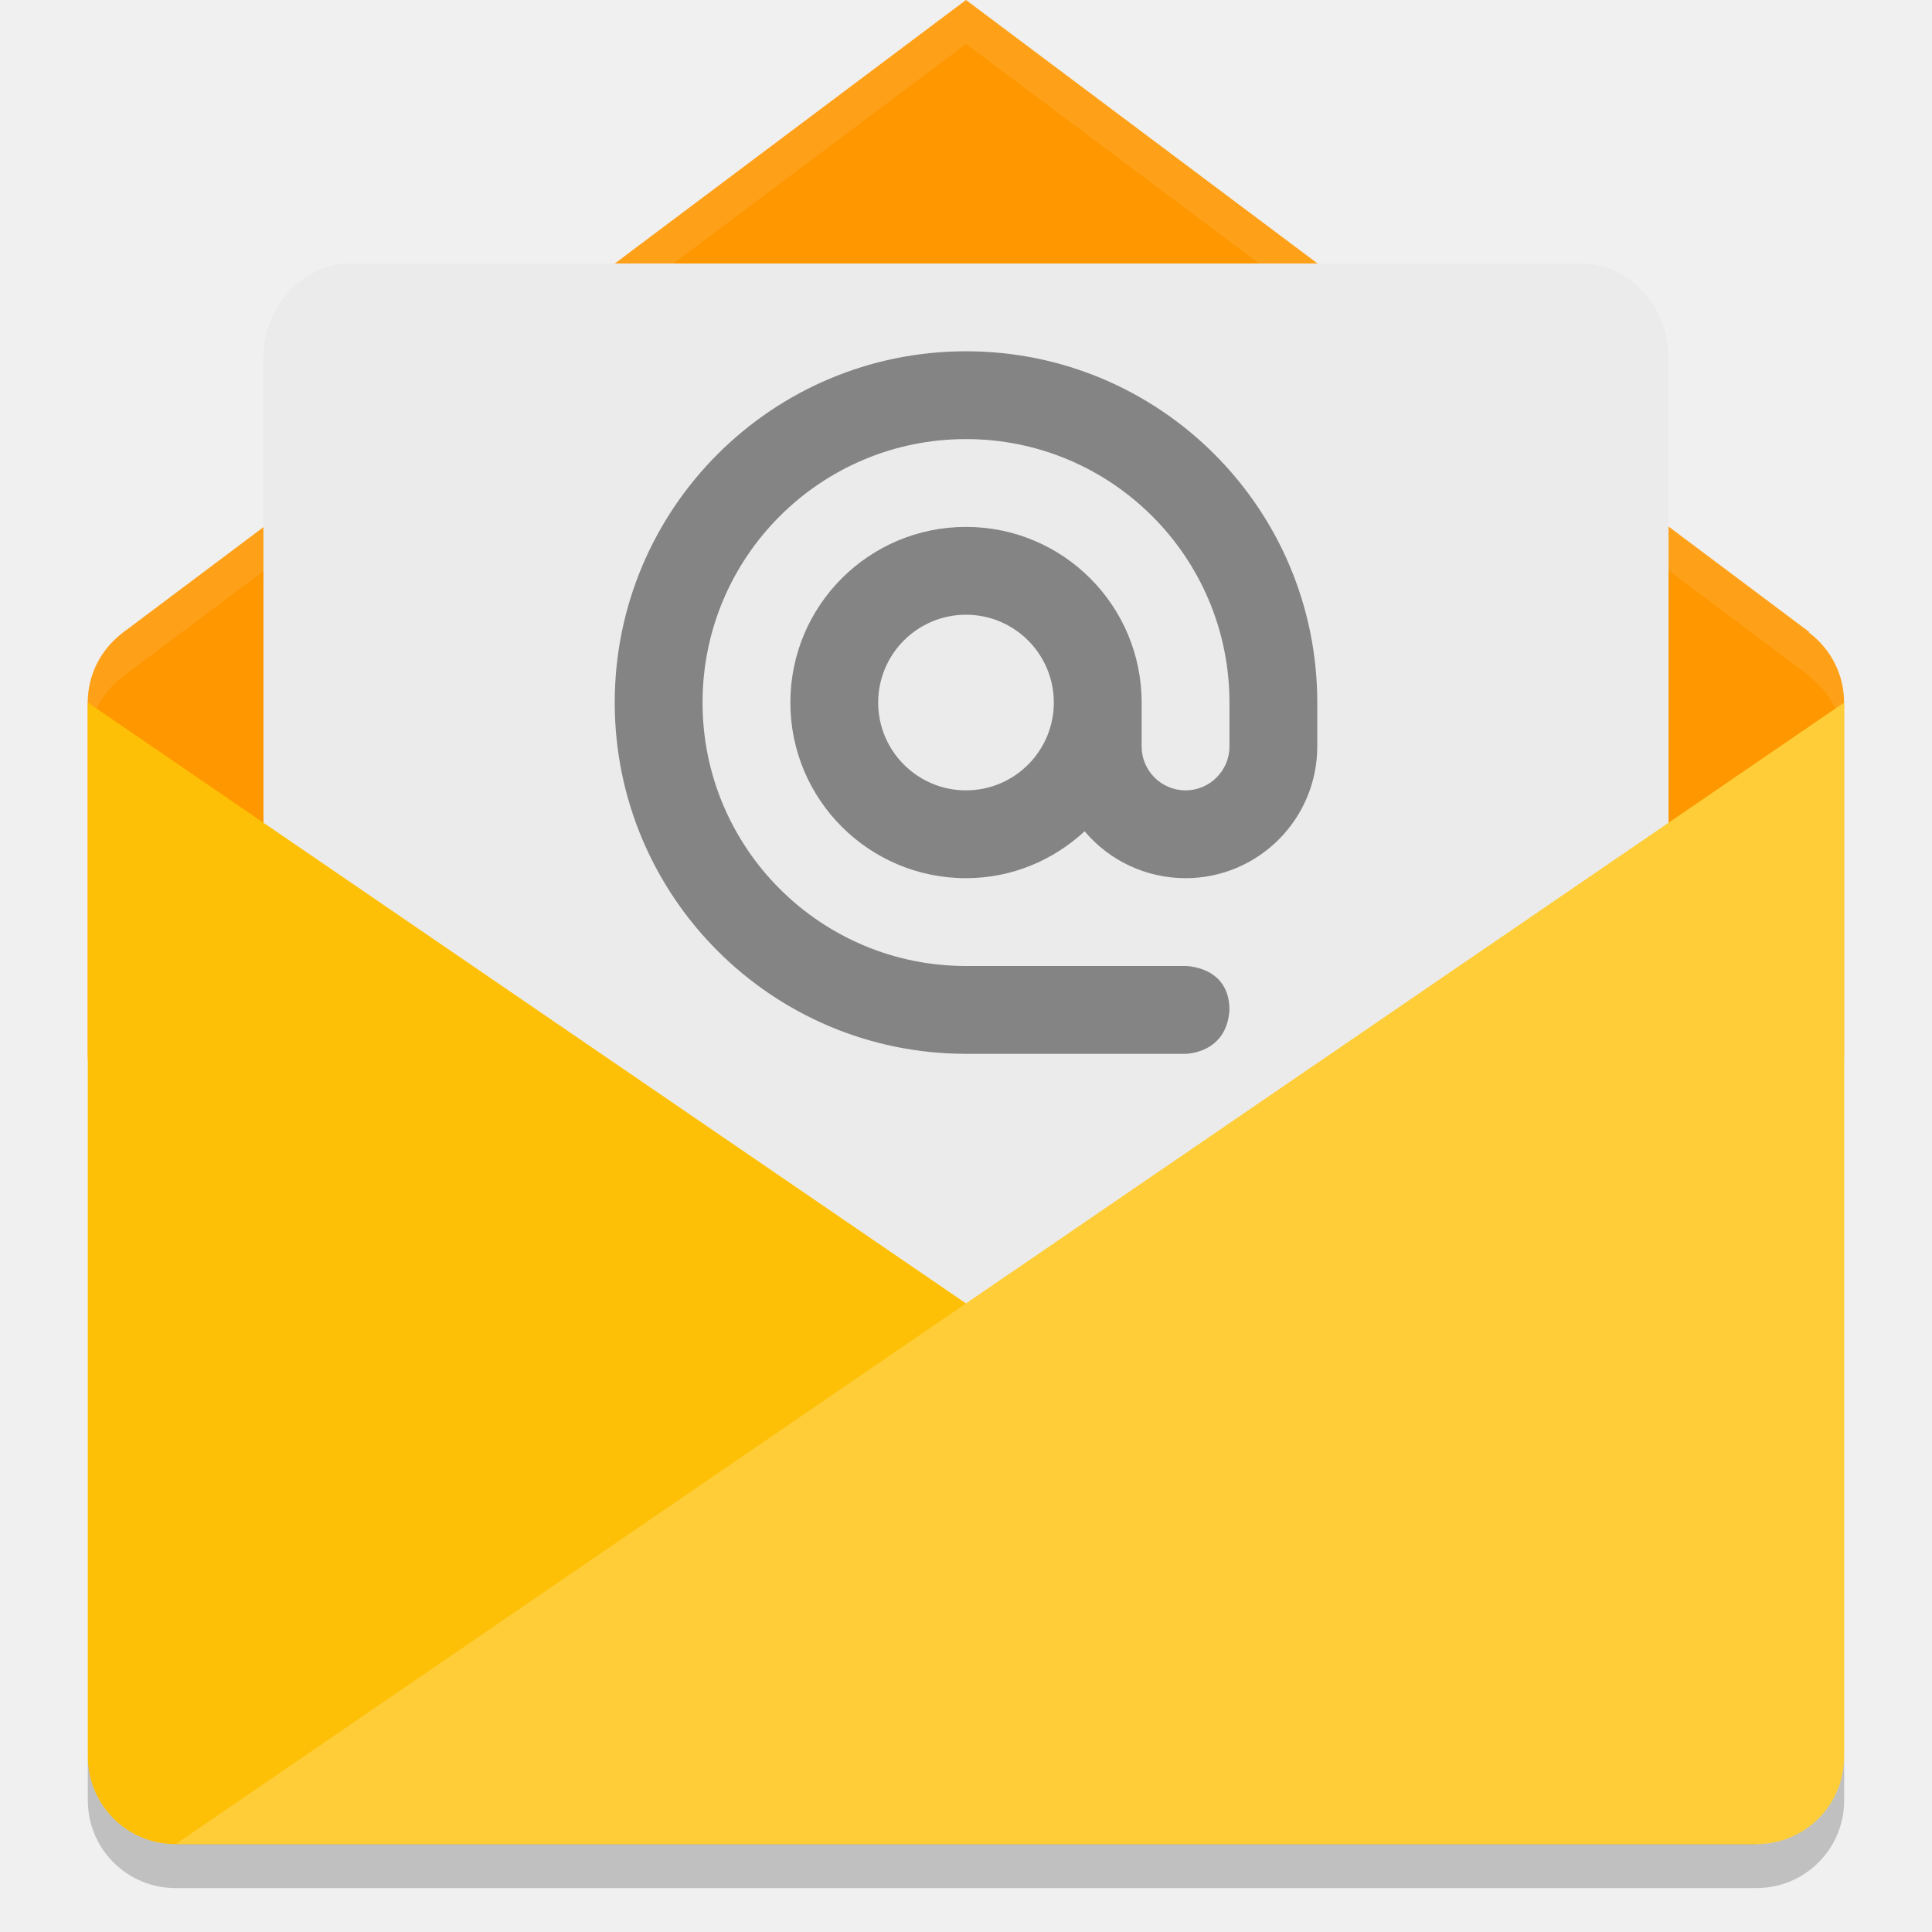
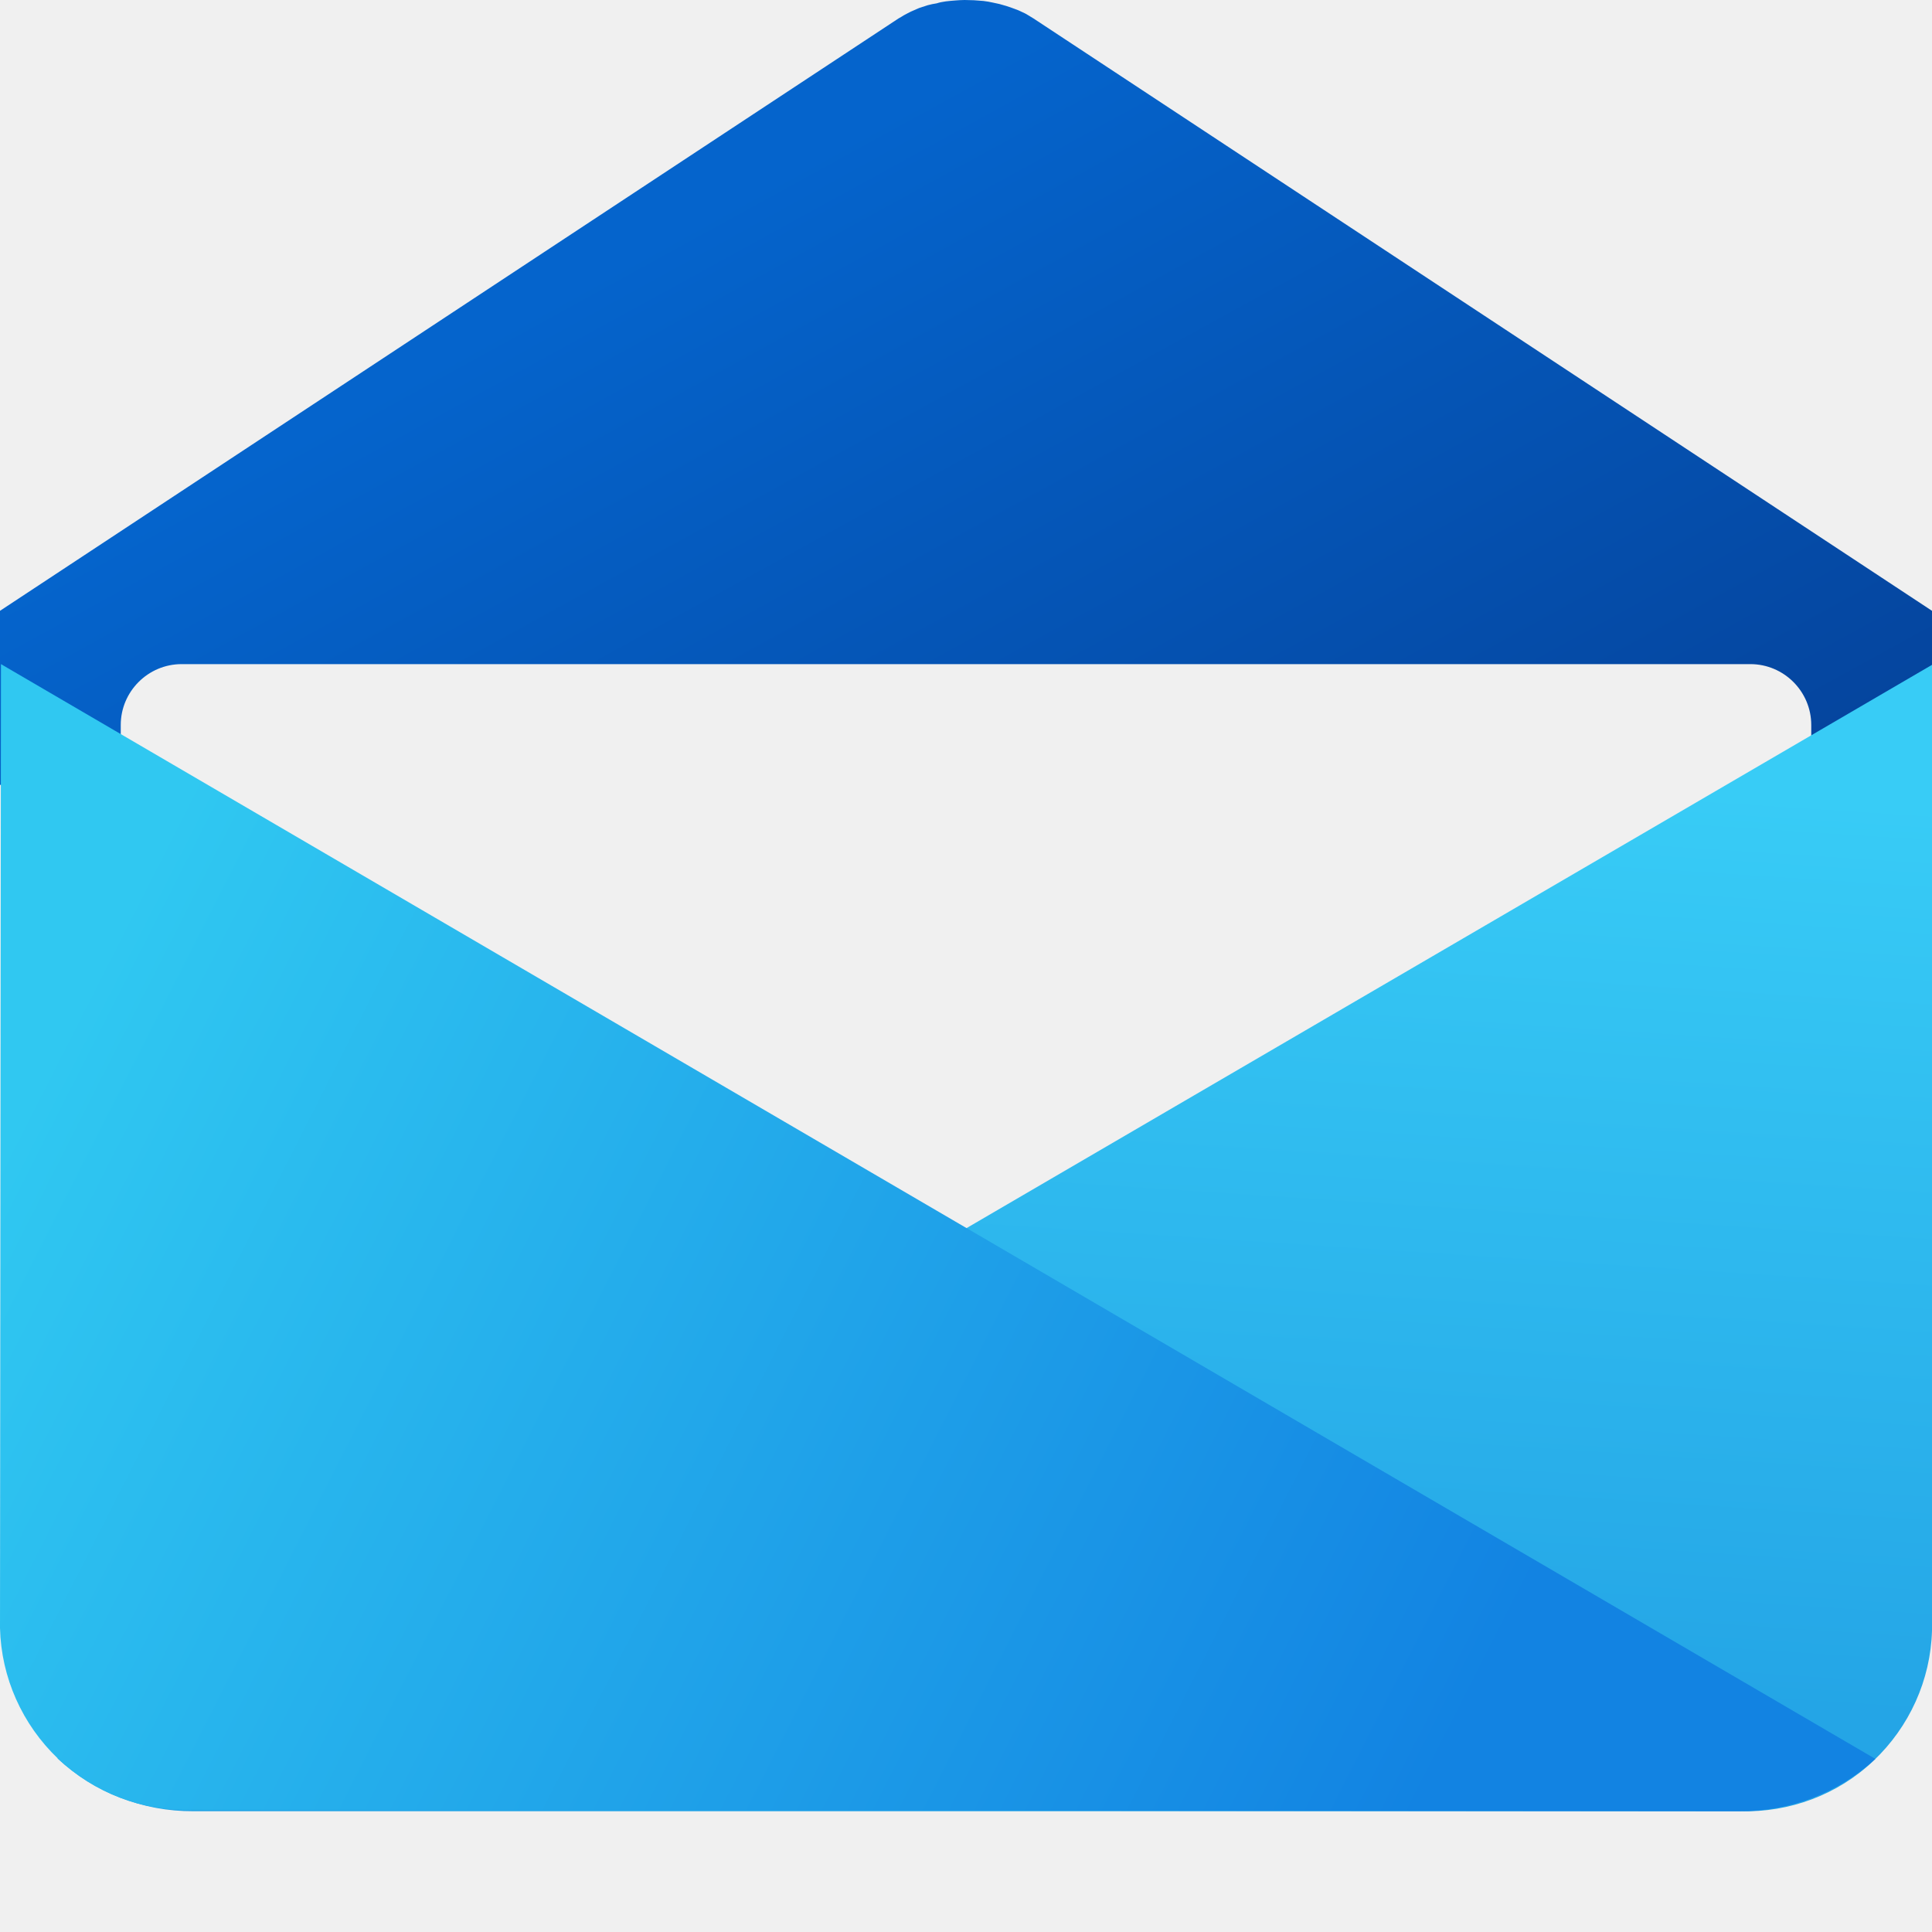
- <svg xmlns="http://www.w3.org/2000/svg" width="22" height="22" version="1">
-   <path fill="#fe9700" d="m11 0-9.545 7.162c-0.021 0.013-0.039 0.029-0.059 0.044l-0.012 0.009v0.001c-0.233 0.182-0.385 0.464-0.385 0.784v4c0 0.554 0.446 1 1 1h18c0.554 0 1-0.446 1-1v-4c0-0.328-0.158-0.615-0.4-0.797l0.004-0.006z" />
-   <path fill="#fff" opacity=".1" d="m11 0-9.545 7.162c-0.021 0.013-0.039 0.029-0.059 0.044l-0.012 0.009v0.001c-0.233 0.182-0.385 0.464-0.385 0.784v0.5c0-0.32 0.152-0.601 0.385-0.784v-0.001l0.012-0.009c0.019-0.015 0.038-0.031 0.059-0.044l9.545-7.162 9.604 7.197-0.004 0.006c0.243 0.182 0.401 0.469 0.401 0.796v-0.5c0-0.328-0.158-0.615-0.4-0.797l0.004-0.006-9.604-7.197z" />
-   <rect fill="#ebebeb" width="16" height="14" x="3" y="3" rx="1" ry="1.077" />
-   <path fill="#848484" d="m11 4c-2.209 0-4 1.791-4 4 0 2.209 1.791 4 4 4h2.5s0.469 0 0.5-0.5c0-0.5-0.5-0.5-0.5-0.5h-2.5c-1.657 0-3-1.343-3-3 0-1.657 1.343-3 3-3 1.657 0 3 1.343 3 3v0.5c0 0.276-0.224 0.5-0.5 0.5s-0.5-0.224-0.5-0.5v-0.5c0-1.105-0.895-2-2-2-1.105 0-2 0.895-2 2 0 1.105 0.895 2 2 2 0.523 0 0.995-0.205 1.351-0.534 0.285 0.339 0.706 0.534 1.149 0.534 0.828 0 1.5-0.672 1.5-1.5v-0.5c0-2.209-1.791-4-4-4zm0 3c0.552 0 1 0.448 1 1 0 0.552-0.448 1-1 1-0.552 0-1-0.448-1-1 0-0.552 0.448-1 1-1z" />
-   <path fill="#fec006" d="m1 8 19 13h-18c-0.554 0-1-0.446-1-1z" />
-   <path fill="#fecd38" d="m20 21c0.554 0 1-0.446 1-1v-12l-19 13z" />
-   <path opacity=".2" d="m1 20v0.5c0 0.554 0.446 1 1 1h18c0.554 0 1-0.446 1-1v-0.5c0 0.554-0.446 1-1 1h-18c-0.554 0-1-0.446-1-1z" />
+ <svg xmlns="http://www.w3.org/2000/svg" width="32px" height="32px" viewBox="0 0 32 32" version="1.1">
+   <defs>
+     <linearGradient id="linear0" gradientUnits="userSpaceOnUse" x1="11.619" y1="3.584" x2="21.903" y2="22.306">
+       <stop offset="0" style="stop-color:rgb(1.961%,39.216%,80%);stop-opacity:1;" />
+       <stop offset="1" style="stop-color:rgb(1.961%,23.529%,56.863%);stop-opacity:1;" />
+     </linearGradient>
+     <linearGradient id="linear1" gradientUnits="userSpaceOnUse" x1="-11.709" y1="19.308" x2="-11.46" y2="23.121" gradientTransform="matrix(3.9535,0,0,-3.9535,62.8072,103.8026)">
+       <stop offset="0" style="stop-color:rgb(14.118%,64.706%,90.196%);stop-opacity:1;" />
+       <stop offset="1" style="stop-color:rgb(21.961%,80%,96.471%);stop-opacity:1;" />
+     </linearGradient>
+     <linearGradient id="linear2" gradientUnits="userSpaceOnUse" x1="4.71" y1="-32.793" x2="43.182" y2="-52.418" gradientTransform="matrix(0.5987,0.0006,0.0006,-0.6019,-3.1181,-0.0266)">
+       <stop offset="0" style="stop-color:rgb(18.824%,78.431%,94.51%);stop-opacity:1;" />
+       <stop offset="1" style="stop-color:rgb(7.059%,51.373%,88.627%);stop-opacity:1;" />
+     </linearGradient>
+   </defs>
+   <g id="surface1">
+     <path style=" stroke:none;fill-rule:nonzero;fill:url(#linear0);" d="M 32 10.117 L 17.117 0.305 C 17.078 0.281 17.039 0.258 17 0.234 C 16.961 0.211 16.914 0.195 16.871 0.172 C 16.828 0.156 16.781 0.137 16.734 0.121 C 16.688 0.105 16.641 0.09 16.594 0.078 C 16.547 0.062 16.492 0.055 16.445 0.043 C 16.395 0.031 16.344 0.023 16.289 0.016 C 16.238 0.012 16.188 0.008 16.133 0.004 C 16.082 0.004 16.031 0 15.977 0 C 15.922 0 15.875 0.004 15.82 0.008 C 15.77 0.012 15.719 0.016 15.664 0.023 C 15.613 0.031 15.562 0.039 15.516 0.055 C 15.465 0.062 15.414 0.074 15.367 0.086 C 15.316 0.102 15.27 0.117 15.223 0.133 C 15.18 0.152 15.133 0.172 15.09 0.191 C 15.047 0.211 15.008 0.234 14.969 0.254 C 14.938 0.273 14.914 0.289 14.883 0.305 L 0 10.117 L 0 13 L 32 13 Z M 32 10.117 " />
+     <path style=" stroke:none;fill-rule:nonzero;fill:rgb(94.118%,94.118%,94.118%);fill-opacity:1;" d="M 3.008 11 L 28.992 11 C 29.547 11 30 11.453 30 12.008 L 30 20.992 C 30 21.547 29.547 22 28.992 22 L 3.008 22 C 2.453 22 2 21.547 2 20.992 L 2 12.008 C 2 11.453 2.453 11 3.008 11 Z M 3.008 11 " />
+     <path style=" stroke:none;fill-rule:nonzero;fill:url(#linear1);" d="M 0.953 29.125 C 1.562 29.691 2.367 30.004 3.203 30 L 28.82 30 C 29.641 30.023 30.438 29.727 31.031 29.164 C 31.625 28.602 31.977 27.828 32 27.008 L 32 11.012 Z M 0.953 29.125 " />
+     <path style=" stroke:none;fill-rule:nonzero;fill:url(#linear2);" d="M 31.062 29.133 C 30.445 29.703 29.633 30.008 28.797 30 L 3.172 29.977 C 2.352 30 1.555 29.695 0.961 29.129 C 0.367 28.562 0.02 27.785 0 26.965 L 0.016 11 Z M 31.062 29.133 " />
+   </g>
</svg>
